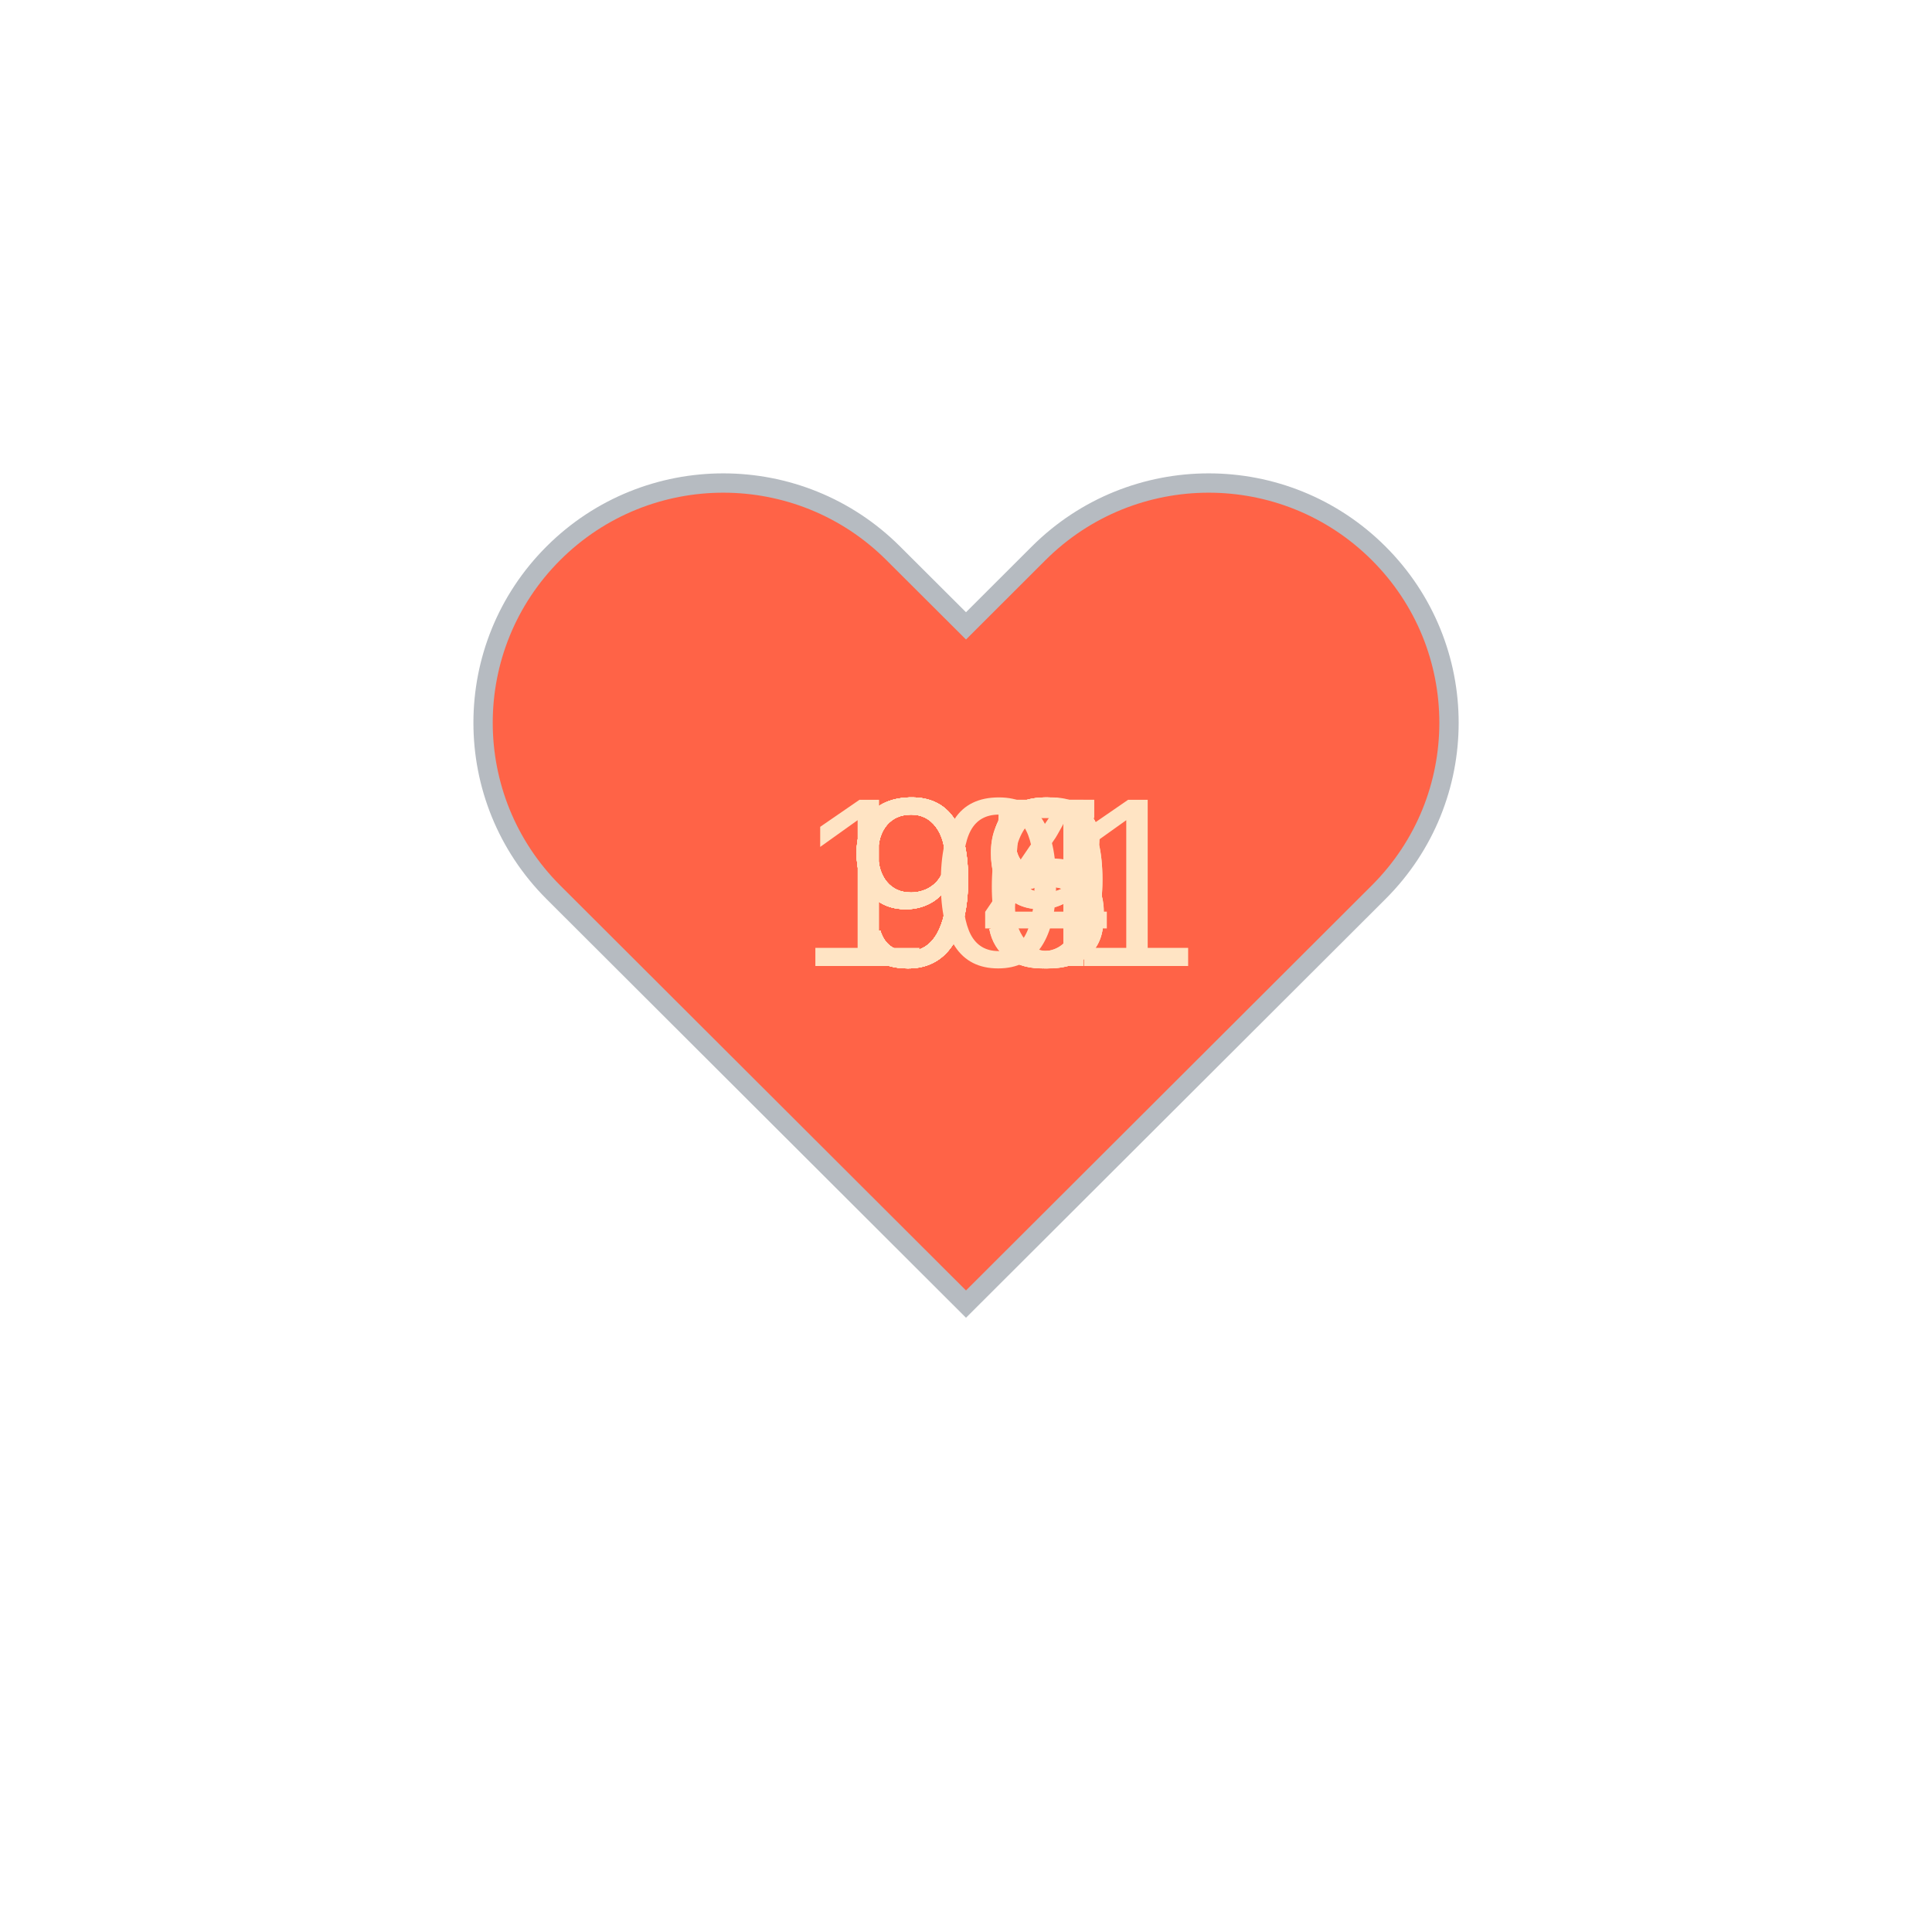
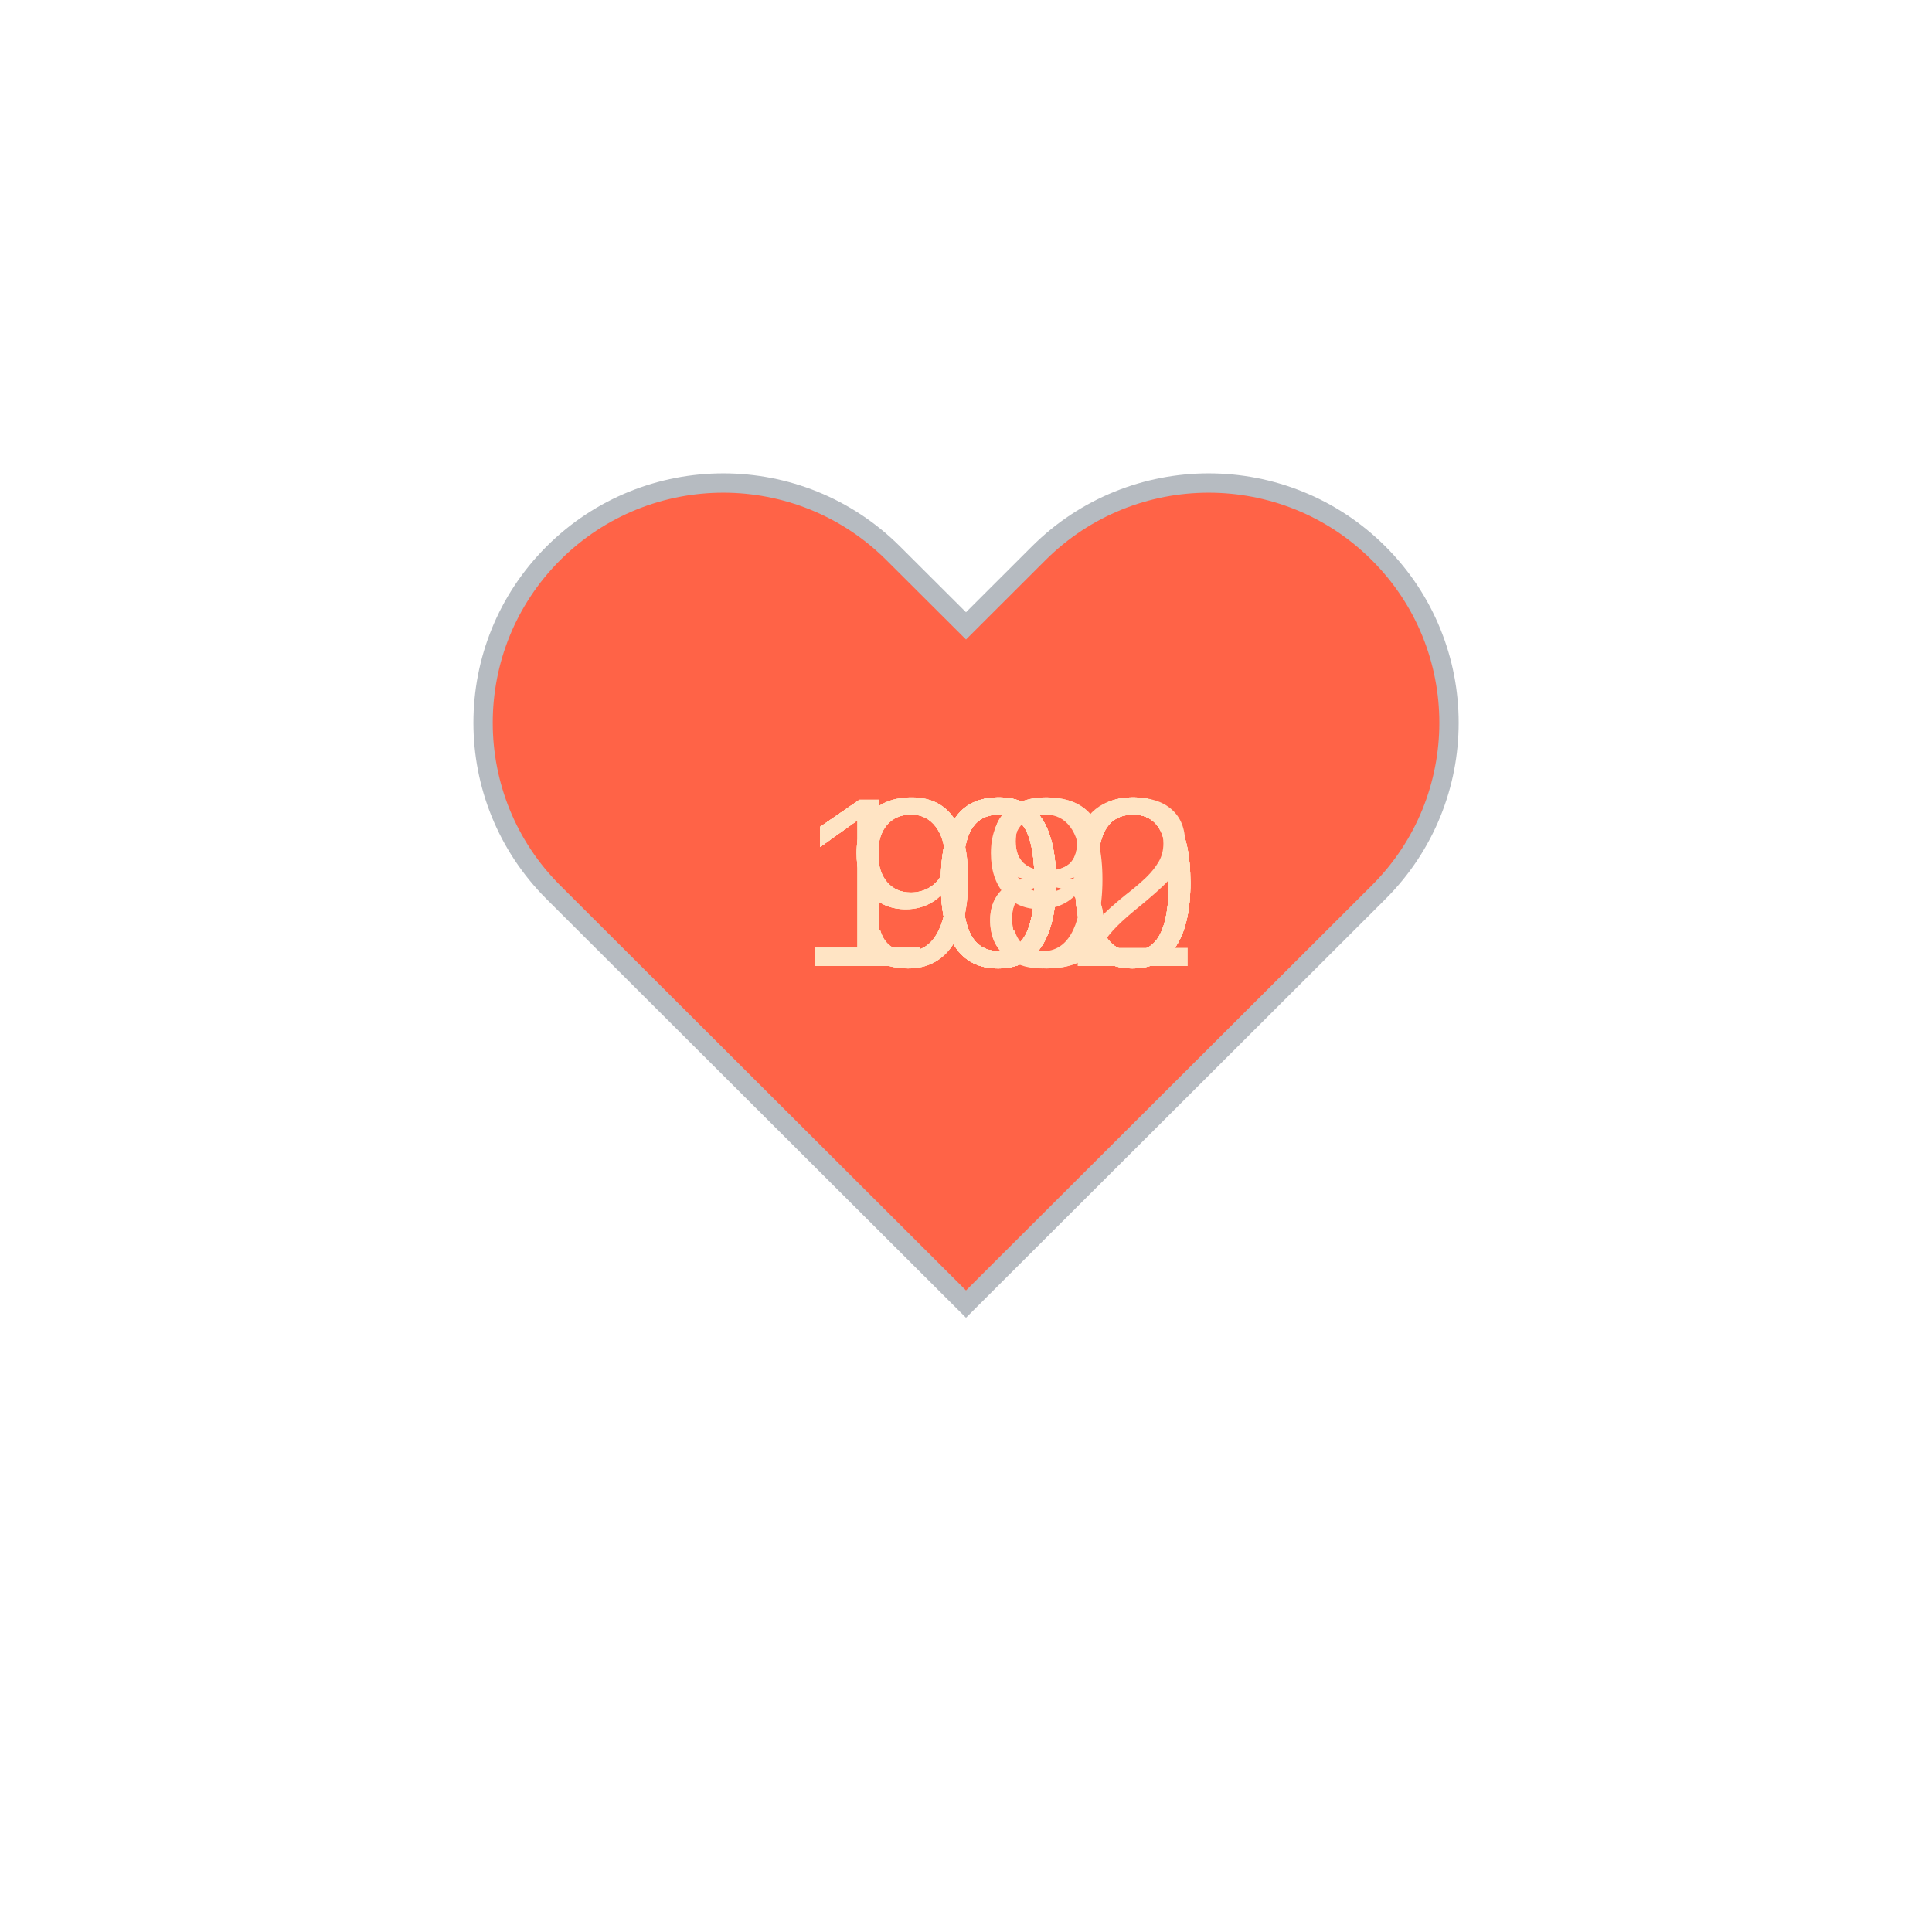
<svg xmlns="http://www.w3.org/2000/svg" baseProfile="full" height="150" version="1.1" viewBox="0,0,200,200" width="150">
  <defs />
  <g transform="translate(100 100)">
    <path d="M92.71,7.27L92.71,7.27c-9.71-9.69-25.46-9.69-35.18,0L50,14.79l-7.54-7.52C32.75-2.42,17-2.42,7.29,7.27v0 c-9.71,9.69-9.71,25.41,0,35.1L50,85l42.71-42.63C102.43,32.68,102.43,16.96,92.71,7.27z" fill="tomato" stroke="#B6BBC1" stroke-width="2" transform="translate(-50 -50)" />
    <animateTransform additive="sum" attributeName="transform" dur="1.2s" repeatCount="indefinite" type="scale" values="1; 1.5; 1.25; 1.5; 1.5; 1;" />
-     <text fill="bisque" style="font-size:25px; font-family:Arial" transform="translate(-12.5 0)">98<animate attributeName="visibility" dur="12.0s" keyTimes="0;0.1;0.2;0.3;0.4;0.5;0.6;0.7;0.8;0.9;1.0" repeatCount="indefinite" values="visible;hidden;hidden;hidden;hidden;hidden;hidden;hidden;hidden;hidden;hidden" />
+     <text fill="bisque" style="font-size:25px; font-family:Arial" transform="translate(-17.5 0)">102<animate attributeName="visibility" dur="12.0s" keyTimes="0;0.1;0.2;0.3;0.4;0.5;0.6;0.7;0.8;0.9;1.0" repeatCount="indefinite" values="visible;hidden;hidden;hidden;hidden;hidden;hidden;hidden;hidden;hidden;hidden" />
    </text>
    <text fill="bisque" style="font-size:25px; font-family:Arial" transform="translate(-12.5 0)">98<animate attributeName="visibility" dur="12.0s" keyTimes="0;0.1;0.2;0.3;0.4;0.5;0.6;0.7;0.8;0.9;1.0" repeatCount="indefinite" values="hidden;visible;hidden;hidden;hidden;hidden;hidden;hidden;hidden;hidden;hidden" />
    </text>
-     <text fill="bisque" style="font-size:25px; font-family:Arial" transform="translate(-12.5 0)">98<animate attributeName="visibility" dur="12.0s" keyTimes="0;0.1;0.2;0.3;0.4;0.5;0.6;0.7;0.8;0.9;1.0" repeatCount="indefinite" values="hidden;hidden;visible;hidden;hidden;hidden;hidden;hidden;hidden;hidden;hidden" />
+     <text fill="bisque" style="font-size:25px; font-family:Arial" transform="translate(-17.5 0)">100<animate attributeName="visibility" dur="12.0s" keyTimes="0;0.1;0.2;0.3;0.4;0.5;0.6;0.7;0.8;0.9;1.0" repeatCount="indefinite" values="hidden;hidden;visible;hidden;hidden;hidden;hidden;hidden;hidden;hidden;hidden" />
    </text>
-     <text fill="bisque" style="font-size:25px; font-family:Arial" transform="translate(-12.5 0)">99<animate attributeName="visibility" dur="12.0s" keyTimes="0;0.1;0.2;0.3;0.4;0.5;0.6;0.7;0.8;0.9;1.0" repeatCount="indefinite" values="hidden;hidden;hidden;visible;hidden;hidden;hidden;hidden;hidden;hidden;hidden" />
+     <text fill="bisque" style="font-size:25px; font-family:Arial" transform="translate(-17.5 0)">100<animate attributeName="visibility" dur="12.0s" keyTimes="0;0.1;0.2;0.3;0.4;0.5;0.6;0.7;0.8;0.9;1.0" repeatCount="indefinite" values="hidden;hidden;hidden;visible;hidden;hidden;hidden;hidden;hidden;hidden;hidden" />
    </text>
-     <text fill="bisque" style="font-size:25px; font-family:Arial" transform="translate(-12.5 0)">94<animate attributeName="visibility" dur="12.0s" keyTimes="0;0.1;0.2;0.3;0.4;0.5;0.6;0.7;0.8;0.9;1.0" repeatCount="indefinite" values="hidden;hidden;hidden;hidden;visible;hidden;hidden;hidden;hidden;hidden;hidden" />
+     <text fill="bisque" style="font-size:25px; font-family:Arial" transform="translate(-12.5 0)">98<animate attributeName="visibility" dur="12.0s" keyTimes="0;0.1;0.2;0.3;0.4;0.5;0.6;0.7;0.8;0.9;1.0" repeatCount="indefinite" values="hidden;hidden;hidden;hidden;visible;hidden;hidden;hidden;hidden;hidden;hidden" />
    </text>
-     <text fill="bisque" style="font-size:25px; font-family:Arial" transform="translate(-17.5 0)">101<animate attributeName="visibility" dur="12.0s" keyTimes="0;0.1;0.2;0.3;0.4;0.5;0.6;0.7;0.8;0.9;1.0" repeatCount="indefinite" values="hidden;hidden;hidden;hidden;hidden;visible;hidden;hidden;hidden;hidden;hidden" />
+     <text fill="bisque" style="font-size:25px; font-family:Arial" transform="translate(-12.5 0)">99<animate attributeName="visibility" dur="12.0s" keyTimes="0;0.1;0.2;0.3;0.4;0.5;0.6;0.7;0.8;0.9;1.0" repeatCount="indefinite" values="hidden;hidden;hidden;hidden;hidden;visible;hidden;hidden;hidden;hidden;hidden" />
    </text>
-     <text fill="bisque" style="font-size:25px; font-family:Arial" transform="translate(-12.5 0)">95<animate attributeName="visibility" dur="12.0s" keyTimes="0;0.1;0.2;0.3;0.4;0.5;0.6;0.7;0.8;0.9;1.0" repeatCount="indefinite" values="hidden;hidden;hidden;hidden;hidden;hidden;visible;hidden;hidden;hidden;hidden" />
+     <text fill="bisque" style="font-size:25px; font-family:Arial" transform="translate(-17.5 0)">100<animate attributeName="visibility" dur="12.0s" keyTimes="0;0.1;0.2;0.3;0.4;0.5;0.6;0.7;0.8;0.9;1.0" repeatCount="indefinite" values="hidden;hidden;hidden;hidden;hidden;hidden;visible;hidden;hidden;hidden;hidden" />
    </text>
-     <text fill="bisque" style="font-size:25px; font-family:Arial" transform="translate(-12.5 0)">95<animate attributeName="visibility" dur="12.0s" keyTimes="0;0.1;0.2;0.3;0.4;0.5;0.6;0.7;0.8;0.9;1.0" repeatCount="indefinite" values="hidden;hidden;hidden;hidden;hidden;hidden;hidden;visible;hidden;hidden;hidden" />
+     <text fill="bisque" style="font-size:25px; font-family:Arial" transform="translate(-17.5 0)">100<animate attributeName="visibility" dur="12.0s" keyTimes="0;0.1;0.2;0.3;0.4;0.5;0.6;0.7;0.8;0.9;1.0" repeatCount="indefinite" values="hidden;hidden;hidden;hidden;hidden;hidden;hidden;visible;hidden;hidden;hidden" />
    </text>
-     <text fill="bisque" style="font-size:25px; font-family:Arial" transform="translate(-12.5 0)">99<animate attributeName="visibility" dur="12.0s" keyTimes="0;0.1;0.2;0.3;0.4;0.5;0.6;0.7;0.8;0.9;1.0" repeatCount="indefinite" values="hidden;hidden;hidden;hidden;hidden;hidden;hidden;hidden;visible;hidden;hidden" />
+     <text fill="bisque" style="font-size:25px; font-family:Arial" transform="translate(-17.5 0)">100<animate attributeName="visibility" dur="12.0s" keyTimes="0;0.1;0.2;0.3;0.4;0.5;0.6;0.7;0.8;0.9;1.0" repeatCount="indefinite" values="hidden;hidden;hidden;hidden;hidden;hidden;hidden;hidden;visible;hidden;hidden" />
    </text>
-     <text fill="bisque" style="font-size:25px; font-family:Arial" transform="translate(-12.5 0)">96<animate attributeName="visibility" dur="12.0s" keyTimes="0;0.1;0.2;0.3;0.4;0.5;0.6;0.7;0.8;0.9;1.0" repeatCount="indefinite" values="hidden;hidden;hidden;hidden;hidden;hidden;hidden;hidden;hidden;visible;hidden" />
+     <text fill="bisque" style="font-size:25px; font-family:Arial" transform="translate(-17.5 0)">100<animate attributeName="visibility" dur="12.0s" keyTimes="0;0.1;0.2;0.3;0.4;0.5;0.6;0.7;0.8;0.9;1.0" repeatCount="indefinite" values="hidden;hidden;hidden;hidden;hidden;hidden;hidden;hidden;hidden;visible;hidden" />
    </text>
  </g>
</svg>
